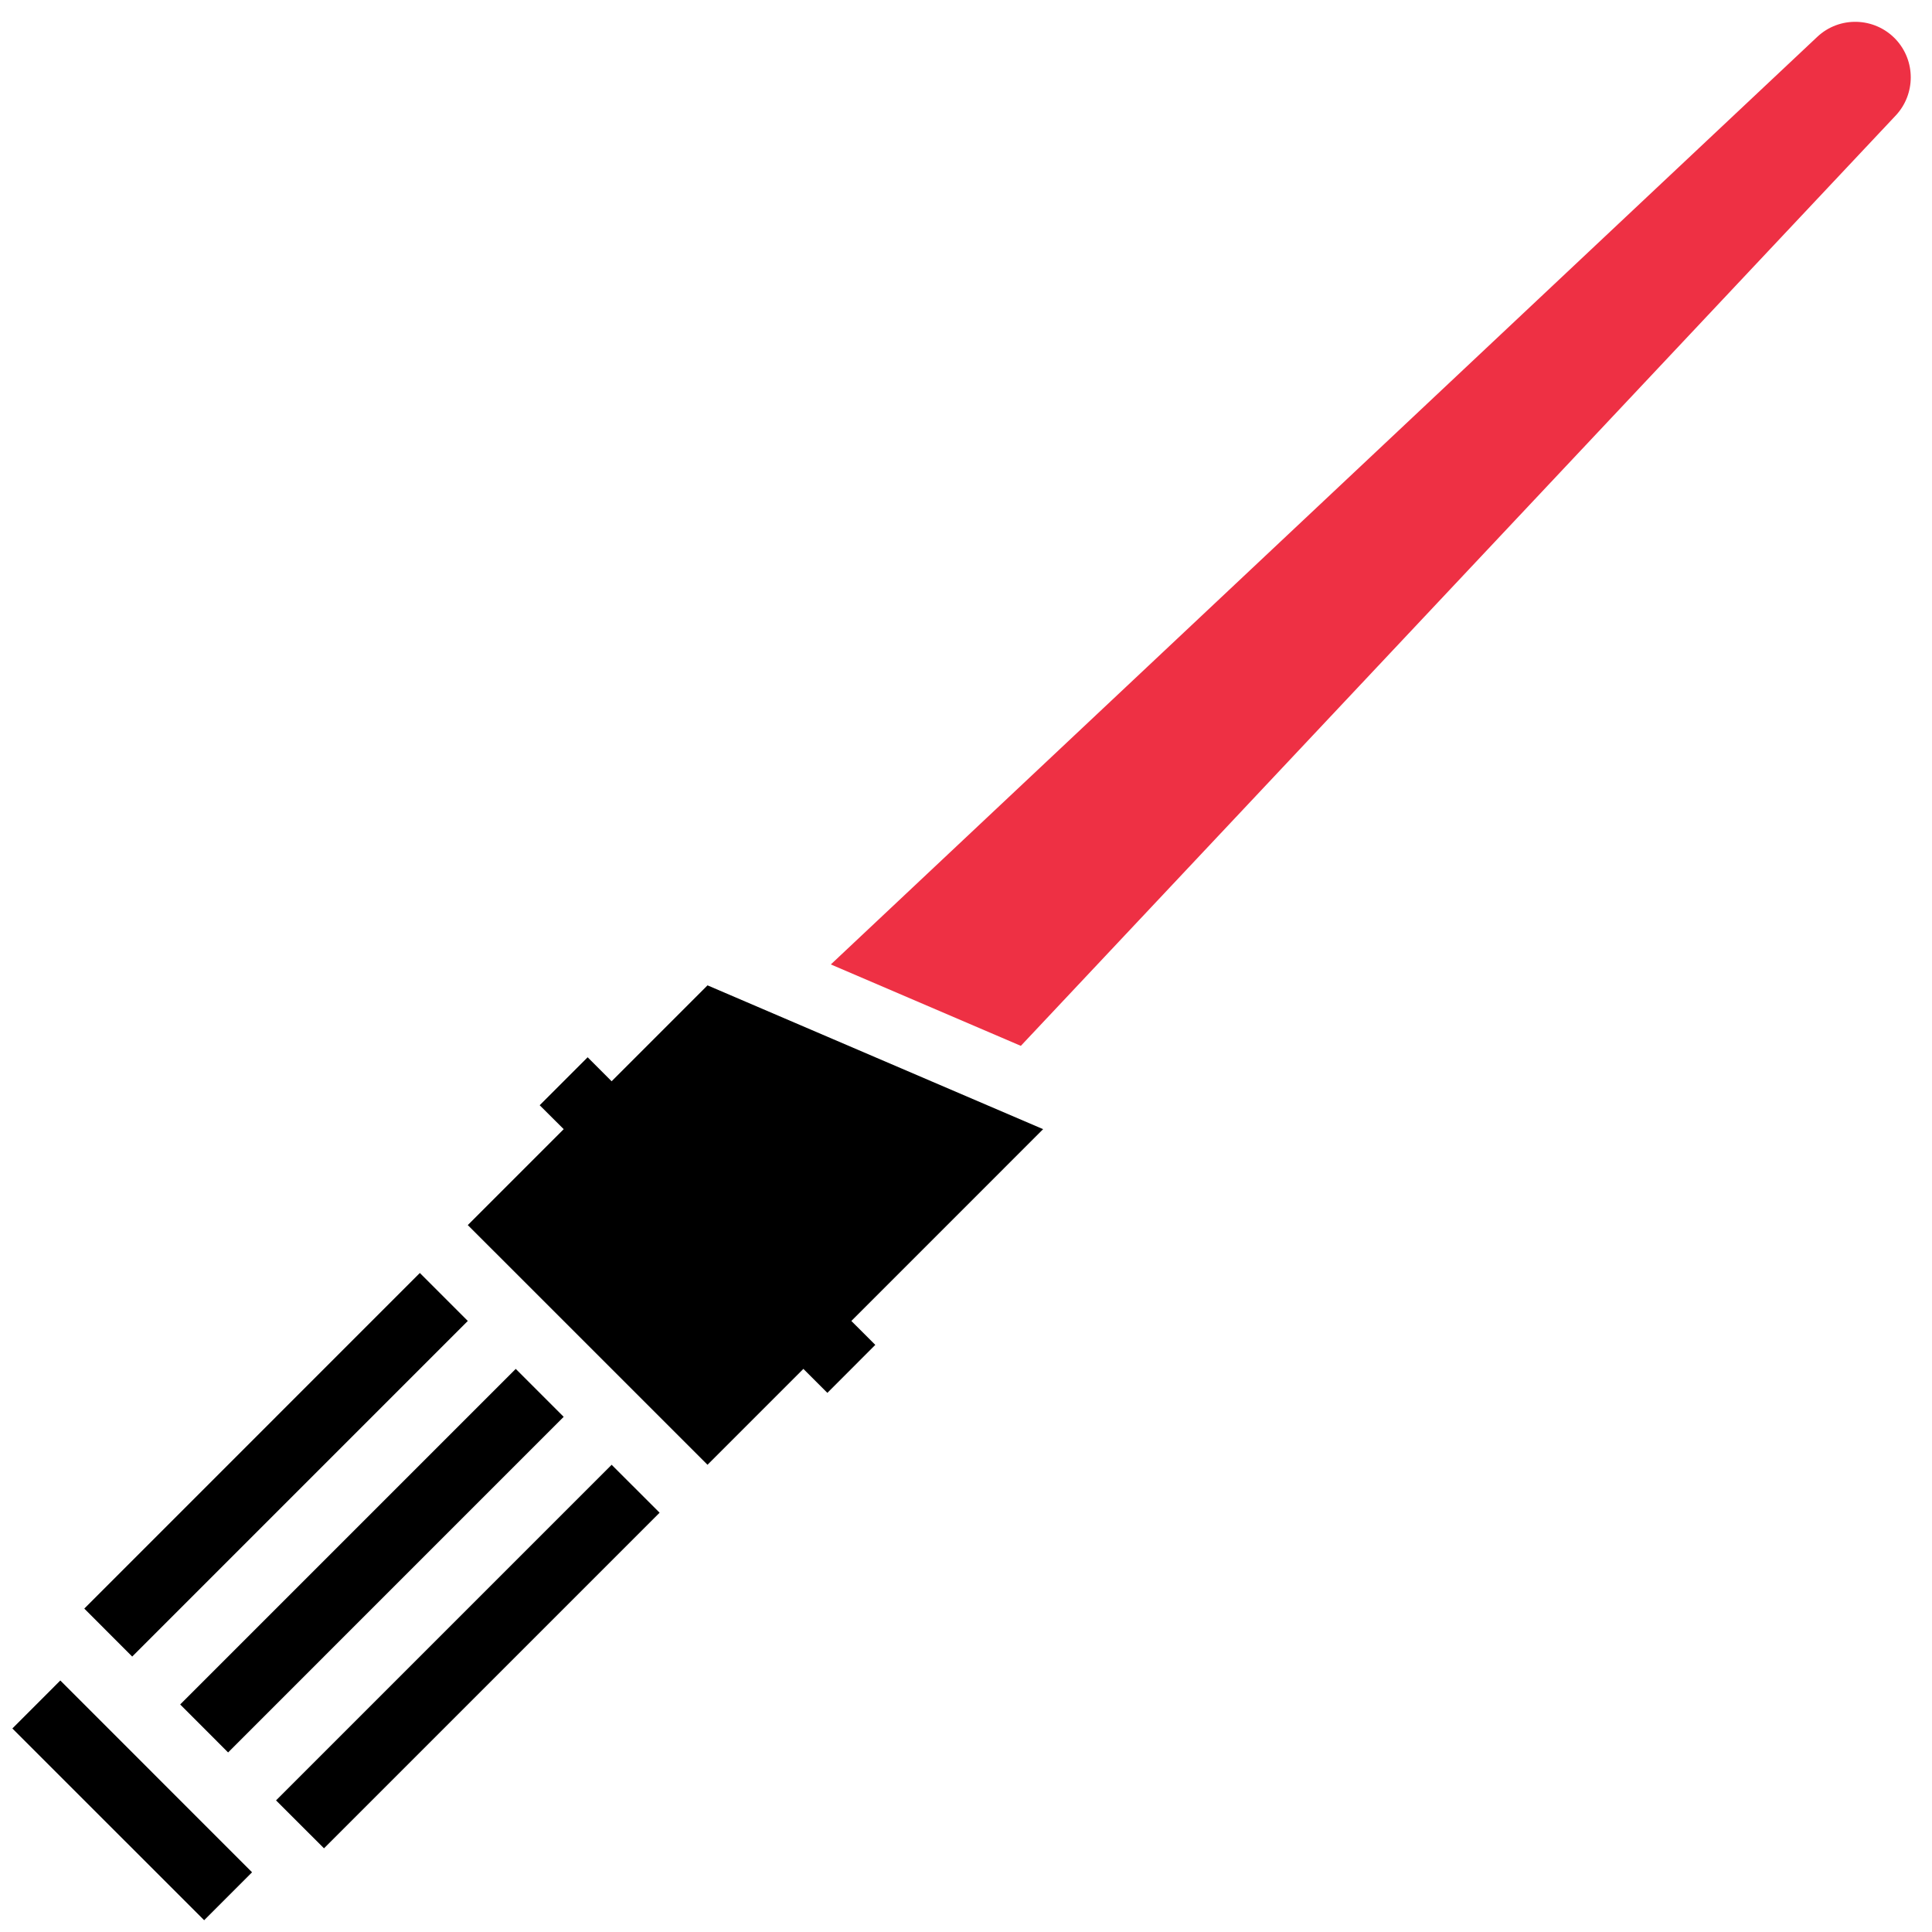
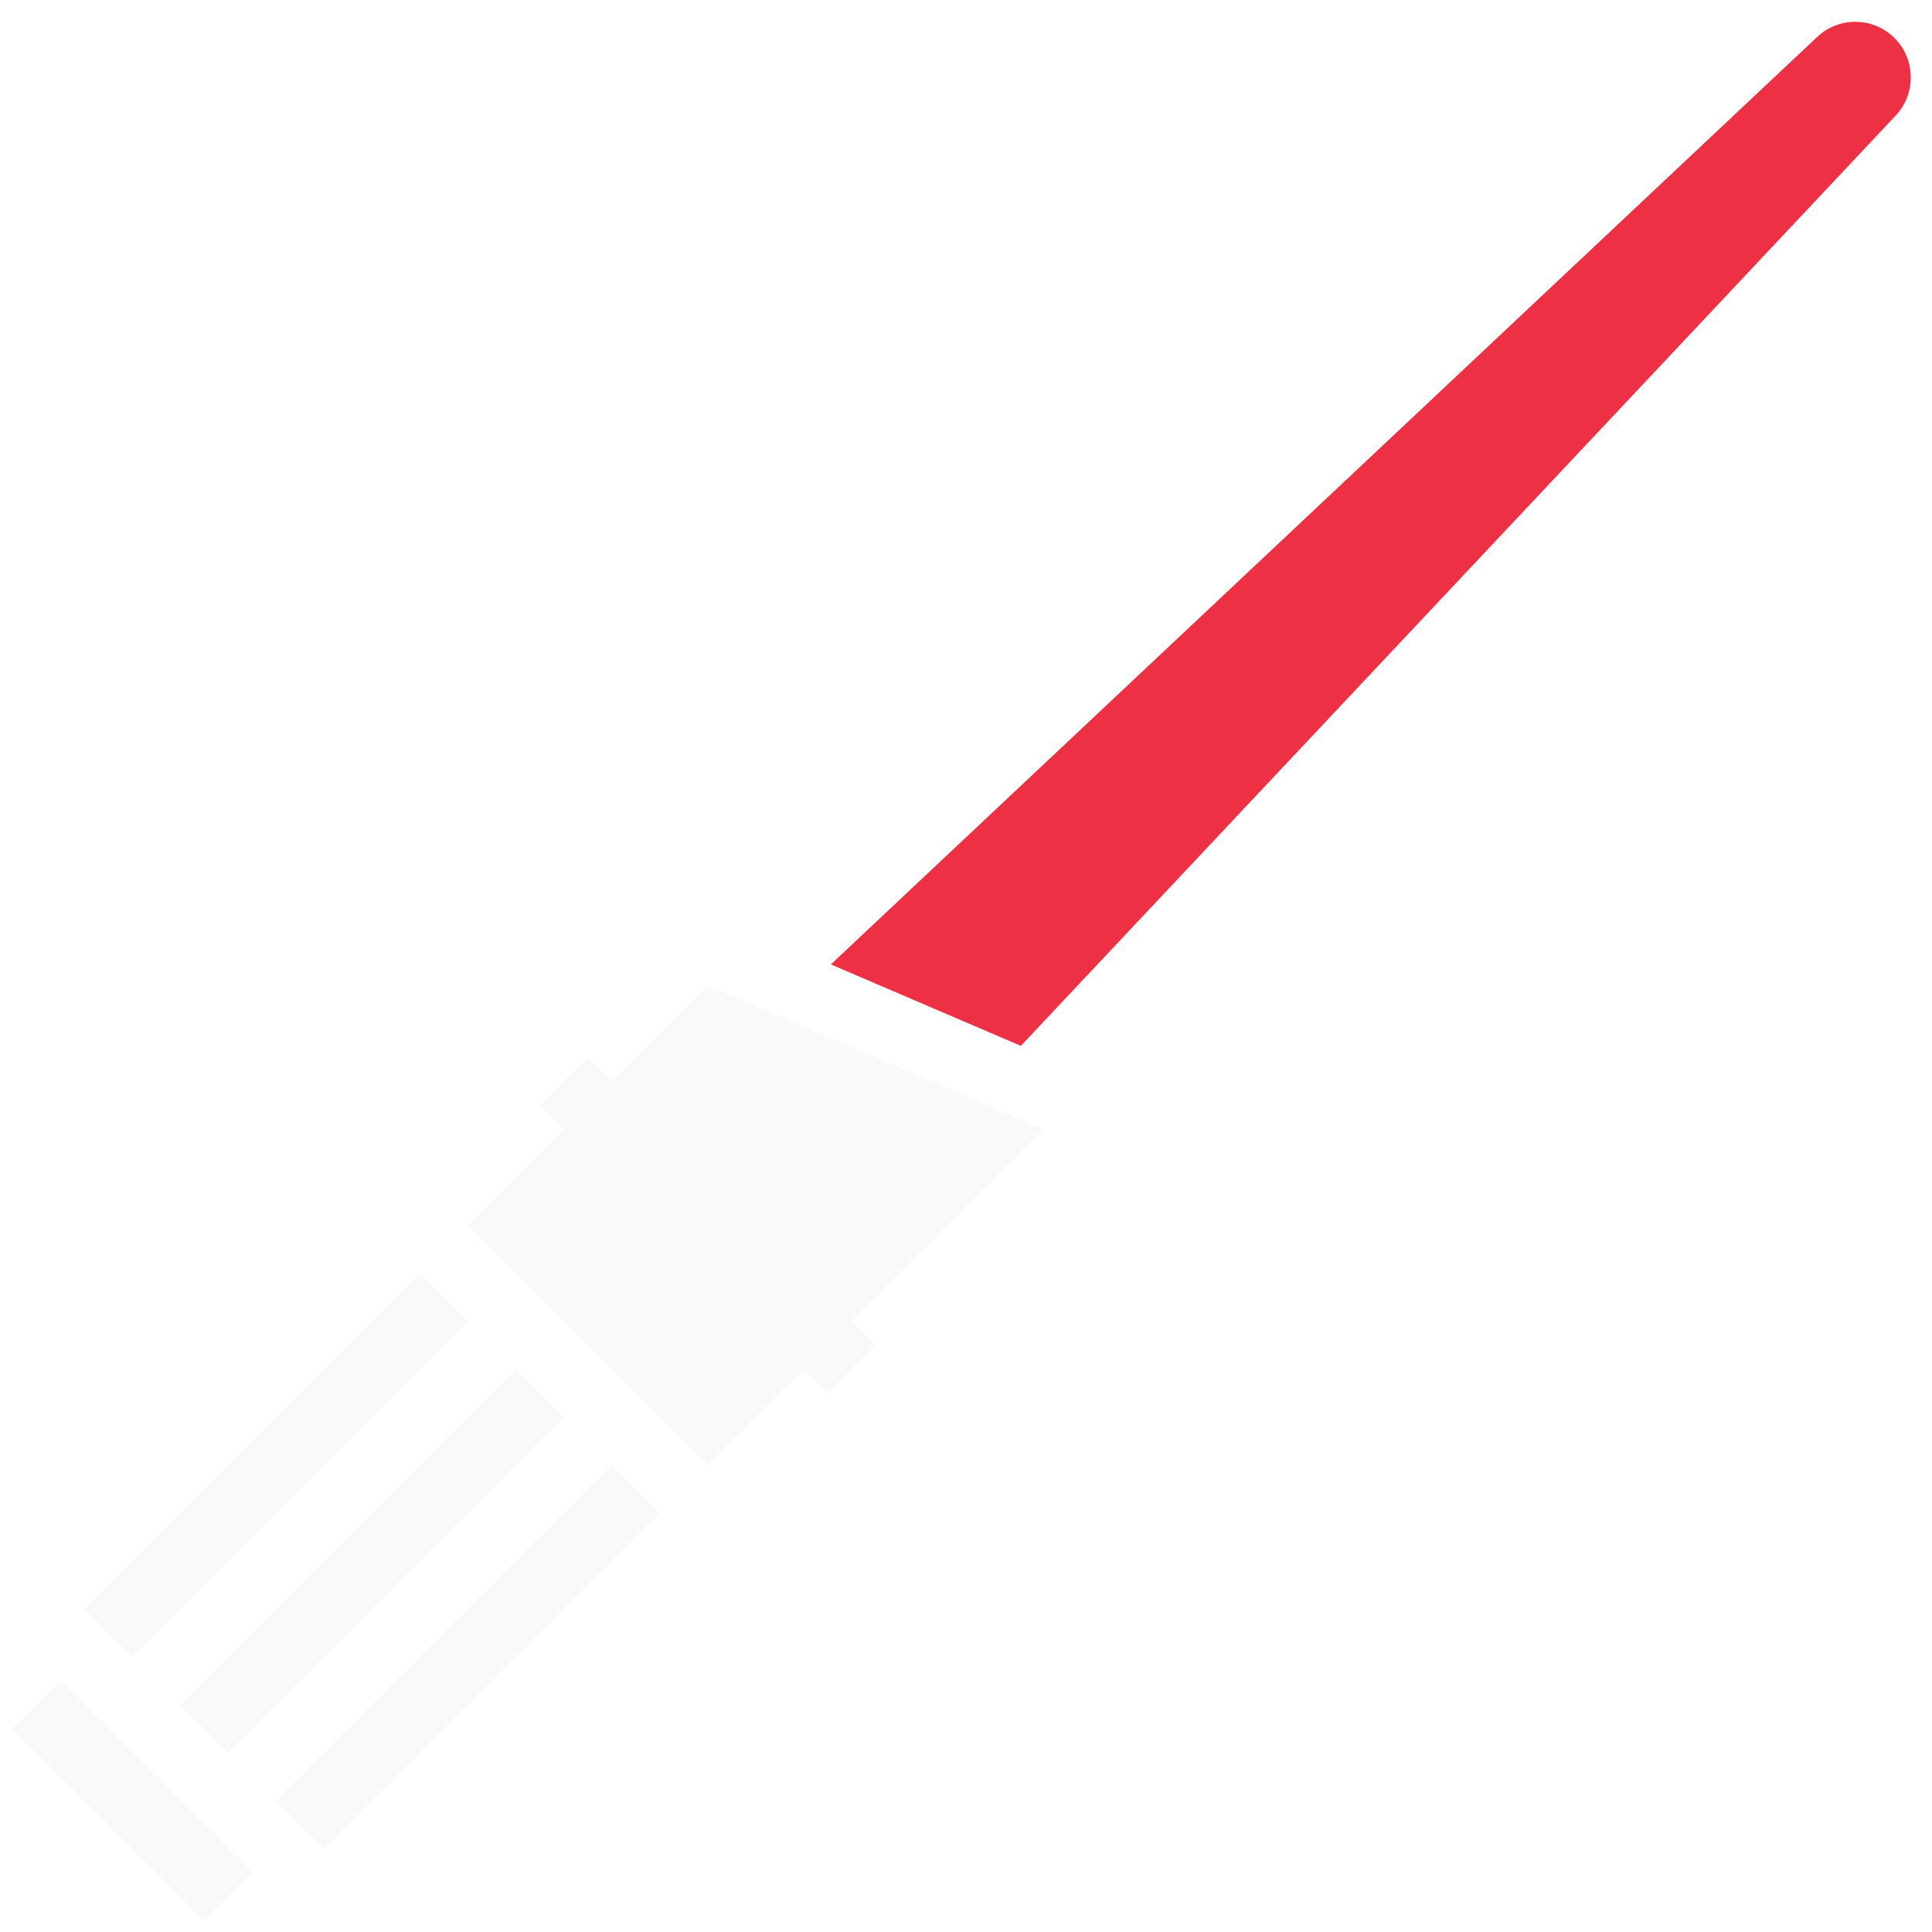
- <svg xmlns="http://www.w3.org/2000/svg" baseProfile="tiny" height="512px" id="Layer_1" version="1.2" viewBox="0 0 512 512" width="512px" xml:space="preserve">
-   <path d="M502.388,10.417c-5.578-5.918-14.907-6.211-20.813-0.633L220.179,255.586l50.353,21.576L502.388,30.609  C507.661,24.983,507.731,16.124,502.388,10.417" fill="#EE3044" />
-   <polygon points="225.616,350.068 276.438,299.241 187.499,261.129 162.085,286.549 155.733,280.186 143.024,292.9 149.388,299.241   123.968,324.66 187.499,388.18 212.907,362.771 219.265,369.124 231.962,356.408 " />
-   <polygon points="123.974,350.068 111.264,337.353 22.337,426.291 35.036,439.007 " />
-   <polygon points="149.382,375.476 136.678,362.771 47.751,451.699 60.449,464.414 " />
-   <polygon points="73.153,477.118 85.862,489.822 174.801,400.883 162.091,388.18 " />
-   <polygon points="3.276,458.062 54.103,508.878 66.795,496.174 15.985,445.347 " />
+ <svg xmlns="http://www.w3.org/2000/svg" height="512px" id="Layer_1" version="1.2" viewBox="0 0 512 512" width="512px" xml:space="preserve">
+   <defs id="defs24" />
+   <path d="M502.388,10.417c-5.578-5.918-14.907-6.211-20.813-0.633L220.179,255.586l50.353,21.576L502.388,30.609  C507.661,24.983,507.731,16.124,502.388,10.417" fill="#EE3044" id="path9" />
+   <polygon points="225.616,350.068 276.438,299.241 187.499,261.129 162.085,286.549 155.733,280.186 143.024,292.9 149.388,299.241   123.968,324.66 187.499,388.18 212.907,362.771 219.265,369.124 231.962,356.408 " id="polygon11" style="fill:#f9f9f9" />
+   <polygon points="123.974,350.068 111.264,337.353 22.337,426.291 35.036,439.007 " id="polygon13" style="fill:#f9f9f9" />
+   <polygon points="149.382,375.476 136.678,362.771 47.751,451.699 60.449,464.414 " id="polygon15" style="fill:#f9f9f9" />
+   <polygon points="73.153,477.118 85.862,489.822 174.801,400.883 162.091,388.18 " id="polygon17" style="fill:#f9f9f9" />
+   <polygon points="3.276,458.062 54.103,508.878 66.795,496.174 15.985,445.347 " id="polygon19" style="fill:#f9f9f9" />
</svg>
